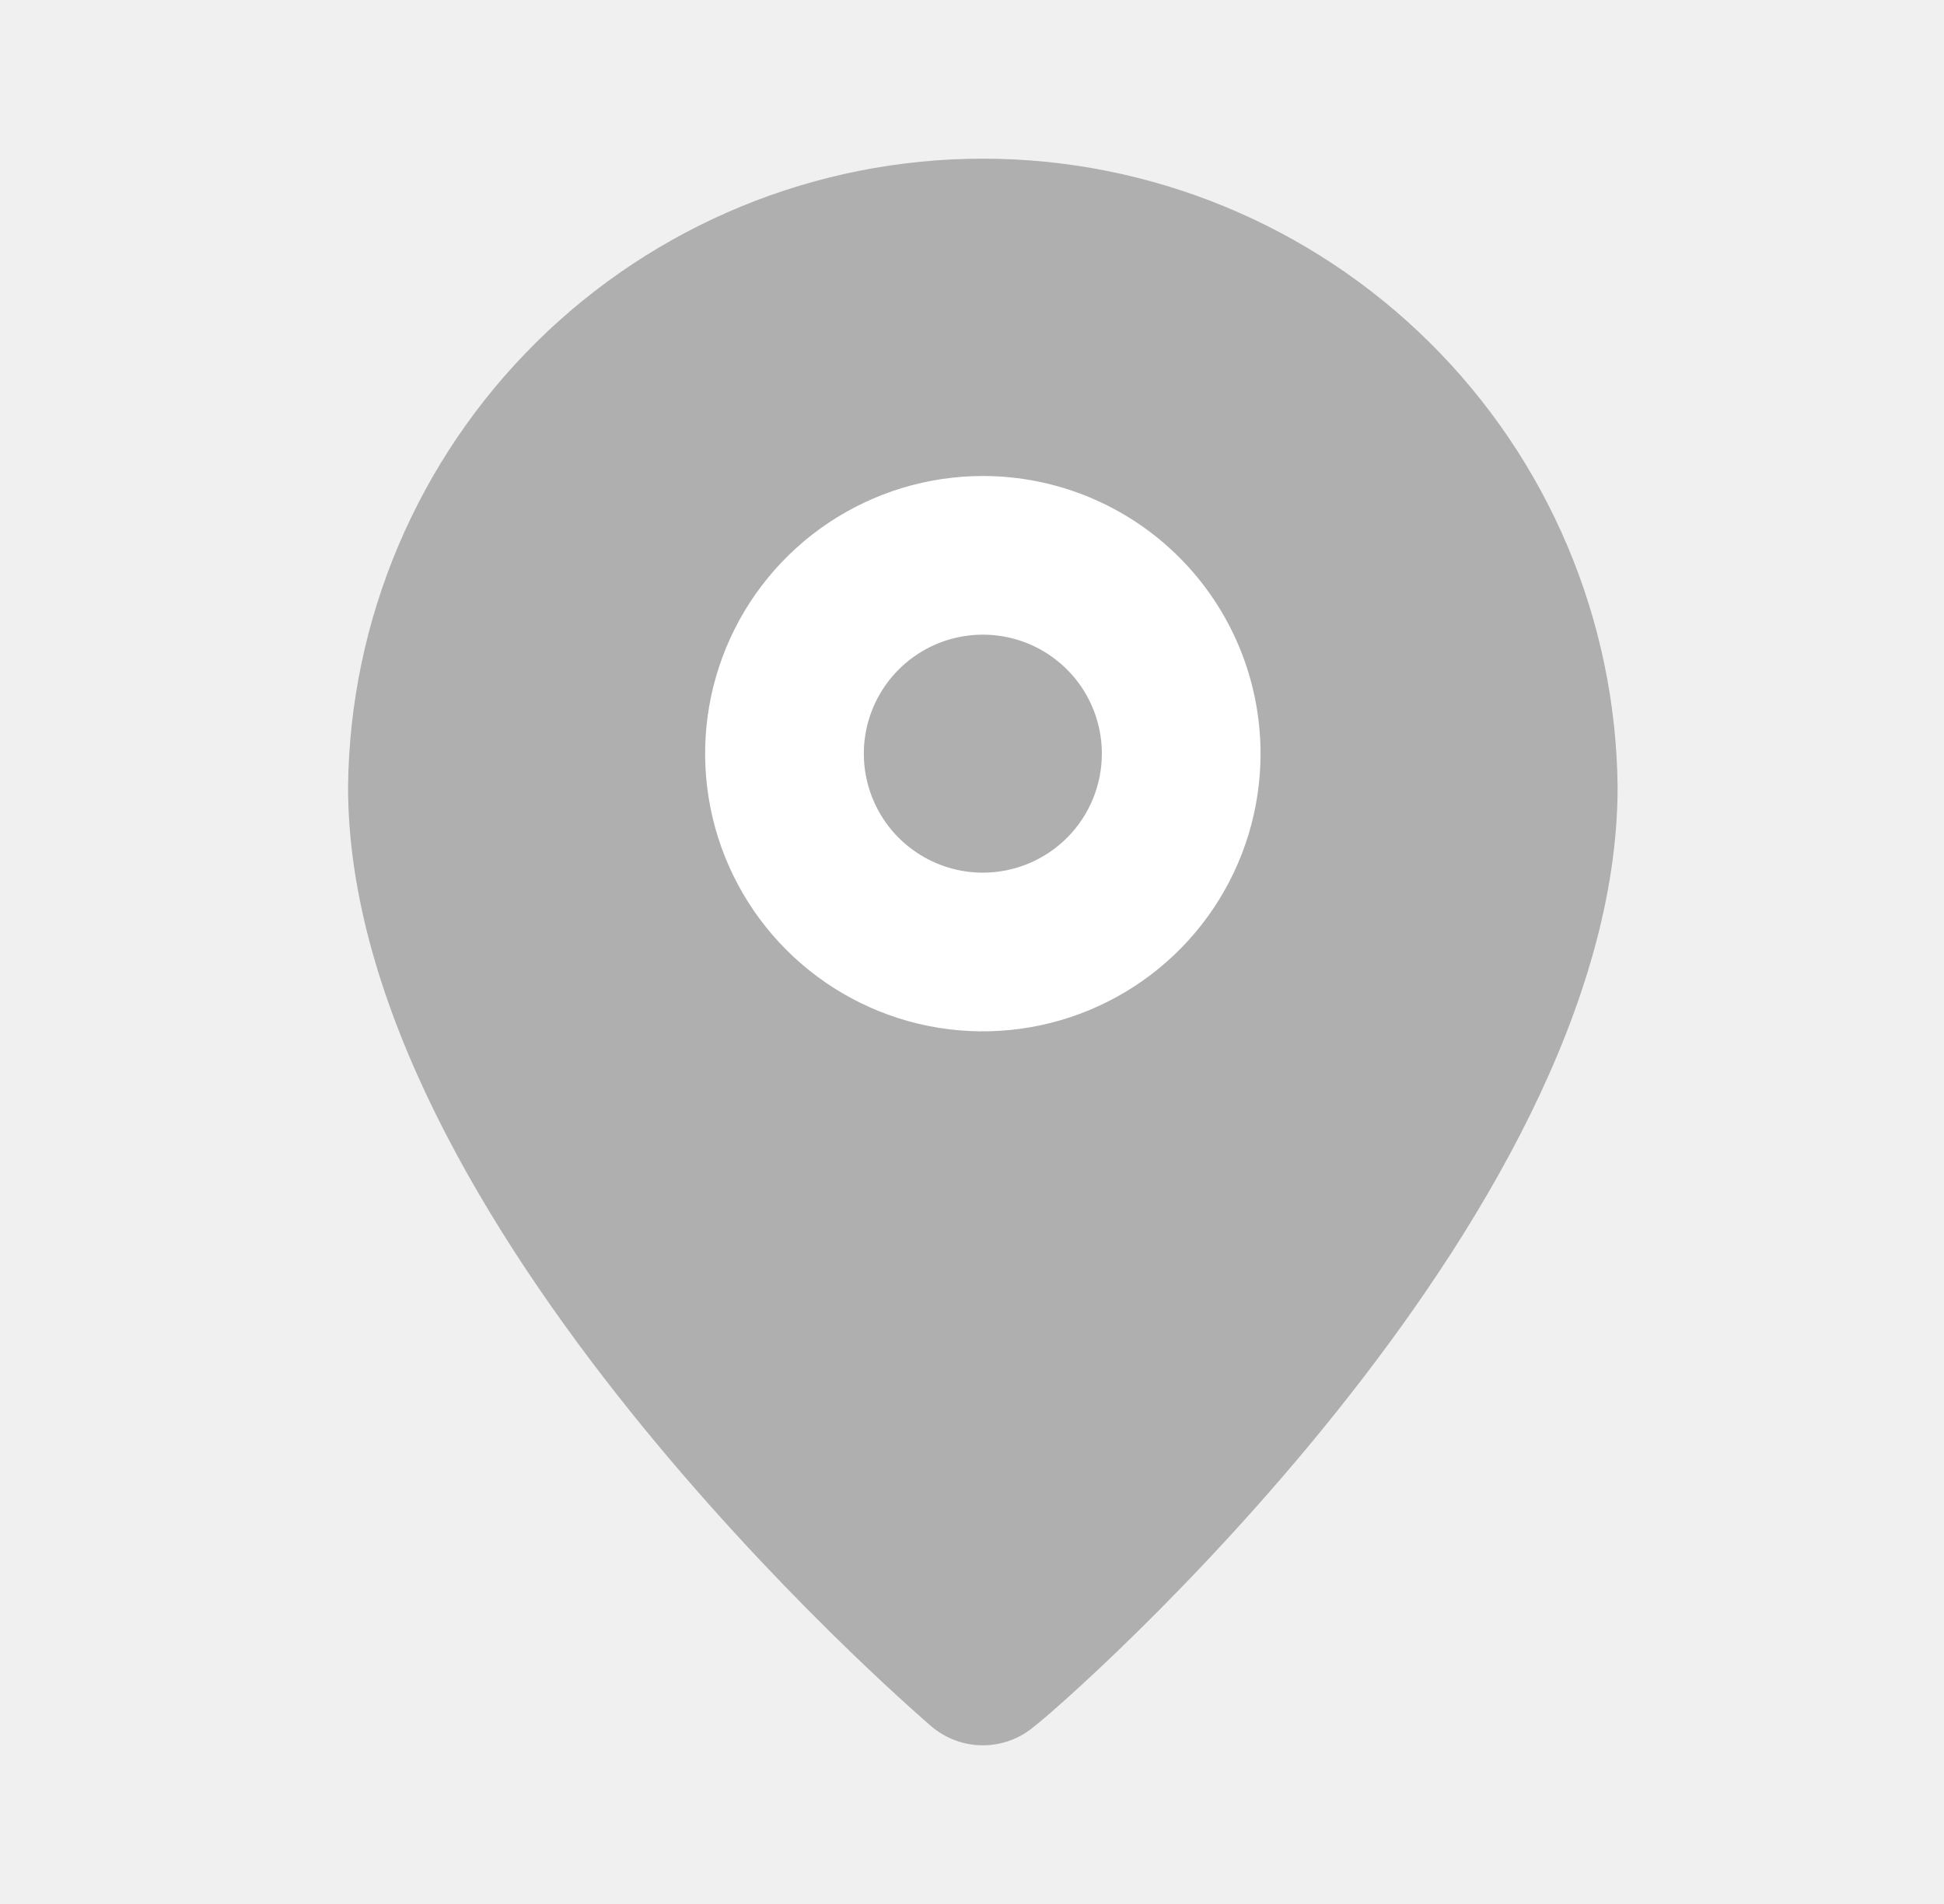
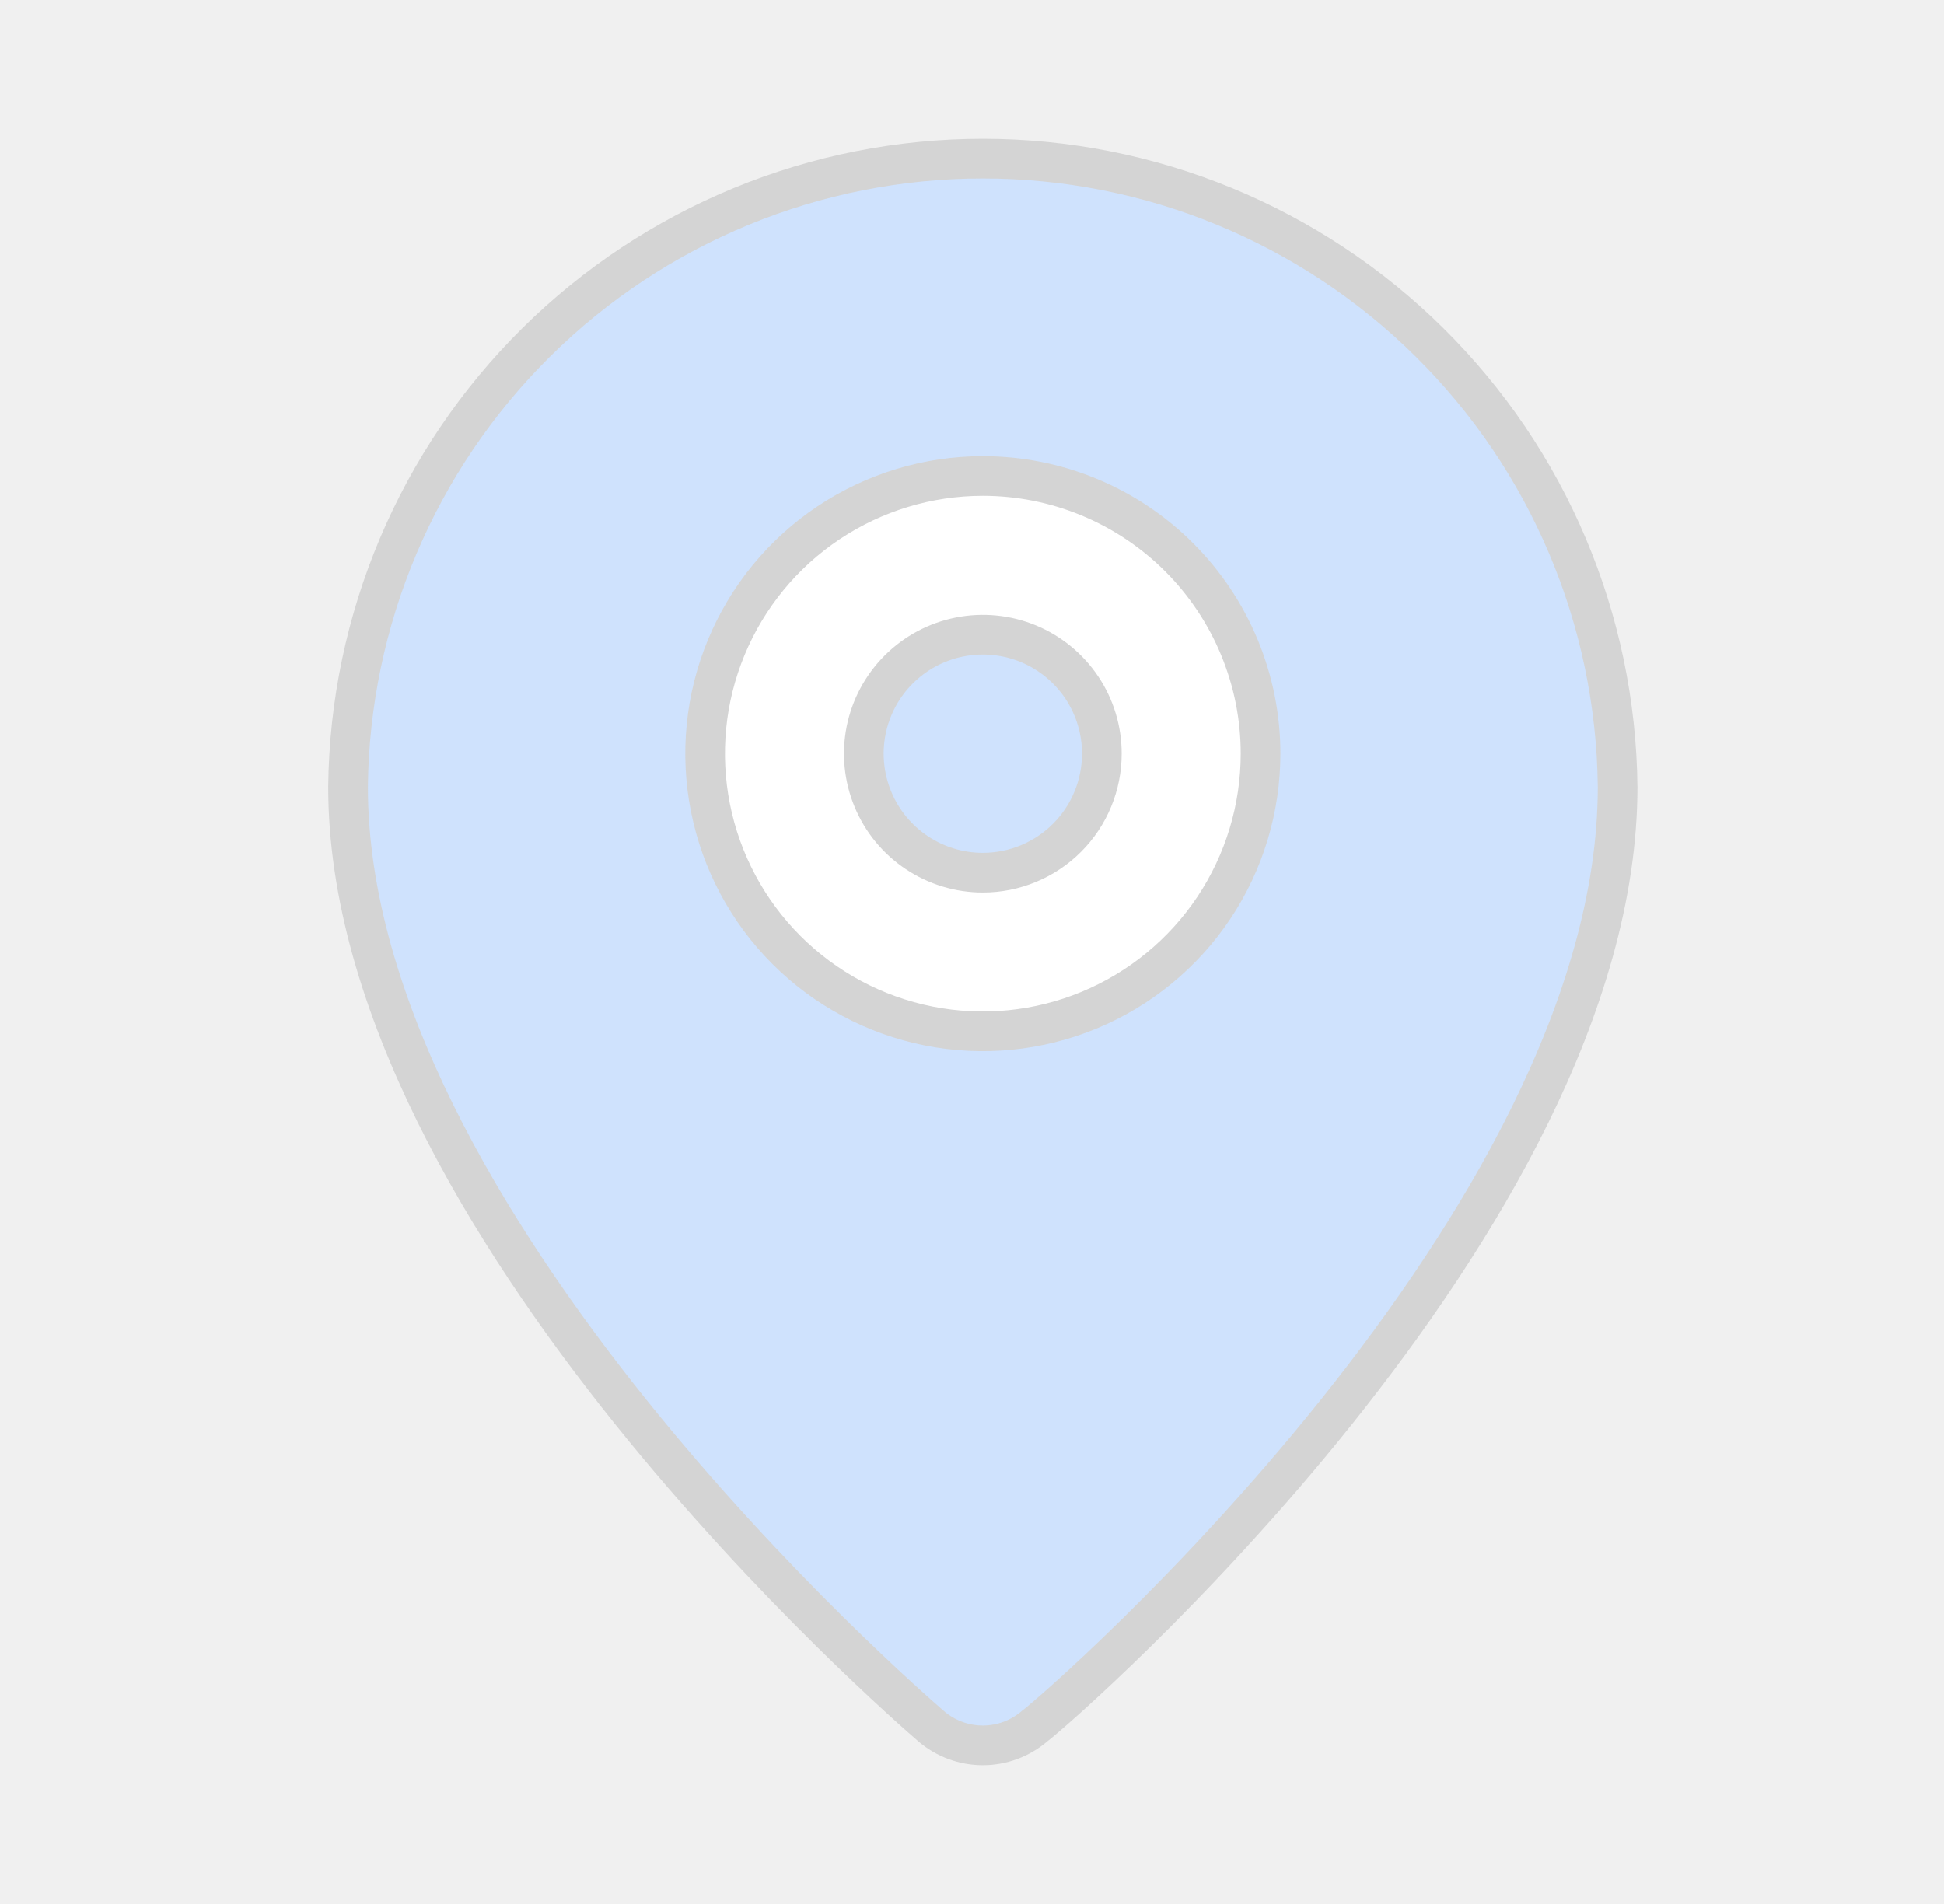
<svg xmlns="http://www.w3.org/2000/svg" width="49" height="48" viewBox="0 0 49 48" fill="none">
-   <path d="M13.516 8.63C16.512 5.664 20.558 4 24.773 4C28.989 4 33.035 5.664 36.031 8.63C39.027 11.596 40.731 15.624 40.773 19.84C40.773 30.8 26.773 43 26.073 43.52C25.711 43.83 25.25 44 24.773 44C24.297 44 23.836 43.83 23.473 43.52L23.47 43.517C22.824 42.957 8.773 30.781 8.773 19.84C8.816 15.624 10.52 11.596 13.516 8.63Z" fill="#AFAFAF" />
-   <path d="M24.773 12C23.389 12 22.036 12.411 20.884 13.18C19.733 13.949 18.836 15.042 18.306 16.321C17.776 17.6 17.638 19.008 17.908 20.366C18.178 21.724 18.845 22.971 19.824 23.95C20.803 24.929 22.05 25.595 23.408 25.866C24.766 26.136 26.173 25.997 27.452 25.467C28.731 24.937 29.825 24.04 30.594 22.889C31.363 21.738 31.773 20.384 31.773 19C31.773 17.143 31.036 15.363 29.723 14.05C28.41 12.738 26.63 12 24.773 12ZM24.773 22C24.18 22 23.6 21.824 23.107 21.494C22.613 21.165 22.229 20.696 22.002 20.148C21.775 19.6 21.715 18.997 21.831 18.415C21.947 17.833 22.233 17.298 22.652 16.879C23.072 16.459 23.606 16.173 24.188 16.058C24.77 15.942 25.373 16.001 25.922 16.228C26.47 16.455 26.938 16.84 27.268 17.333C27.598 17.827 27.773 18.407 27.773 19C27.773 19.796 27.457 20.559 26.895 21.121C26.332 21.684 25.569 22 24.773 22Z" fill="white" />
+   <path d="M13.516 8.63C16.512 5.664 20.558 4 24.773 4C28.989 4 33.035 5.664 36.031 8.63C39.027 11.596 40.731 15.624 40.773 19.84C40.773 30.8 26.773 43 26.073 43.52C25.711 43.83 25.25 44 24.773 44C24.297 44 23.836 43.83 23.473 43.52L23.47 43.517C22.824 42.957 8.773 30.781 8.773 19.84C8.816 15.624 10.52 11.596 13.516 8.63Z" fill="#cfe2fd" stroke="#d4d4d4" />
+   <path d="M24.773 12C23.389 12 22.036 12.411 20.884 13.18C19.733 13.949 18.836 15.042 18.306 16.321C17.776 17.6 17.638 19.008 17.908 20.366C18.178 21.724 18.845 22.971 19.824 23.95C20.803 24.929 22.05 25.595 23.408 25.866C24.766 26.136 26.173 25.997 27.452 25.467C28.731 24.937 29.825 24.04 30.594 22.889C31.363 21.738 31.773 20.384 31.773 19C31.773 17.143 31.036 15.363 29.723 14.05C28.41 12.738 26.63 12 24.773 12ZM24.773 22C24.18 22 23.6 21.824 23.107 21.494C22.613 21.165 22.229 20.696 22.002 20.148C21.775 19.6 21.715 18.997 21.831 18.415C21.947 17.833 22.233 17.298 22.652 16.879C23.072 16.459 23.606 16.173 24.188 16.058C24.77 15.942 25.373 16.001 25.922 16.228C26.47 16.455 26.938 16.84 27.268 17.333C27.598 17.827 27.773 18.407 27.773 19C27.773 19.796 27.457 20.559 26.895 21.121C26.332 21.684 25.569 22 24.773 22Z" fill="white" stroke="#d4d4d4" />
</svg>
